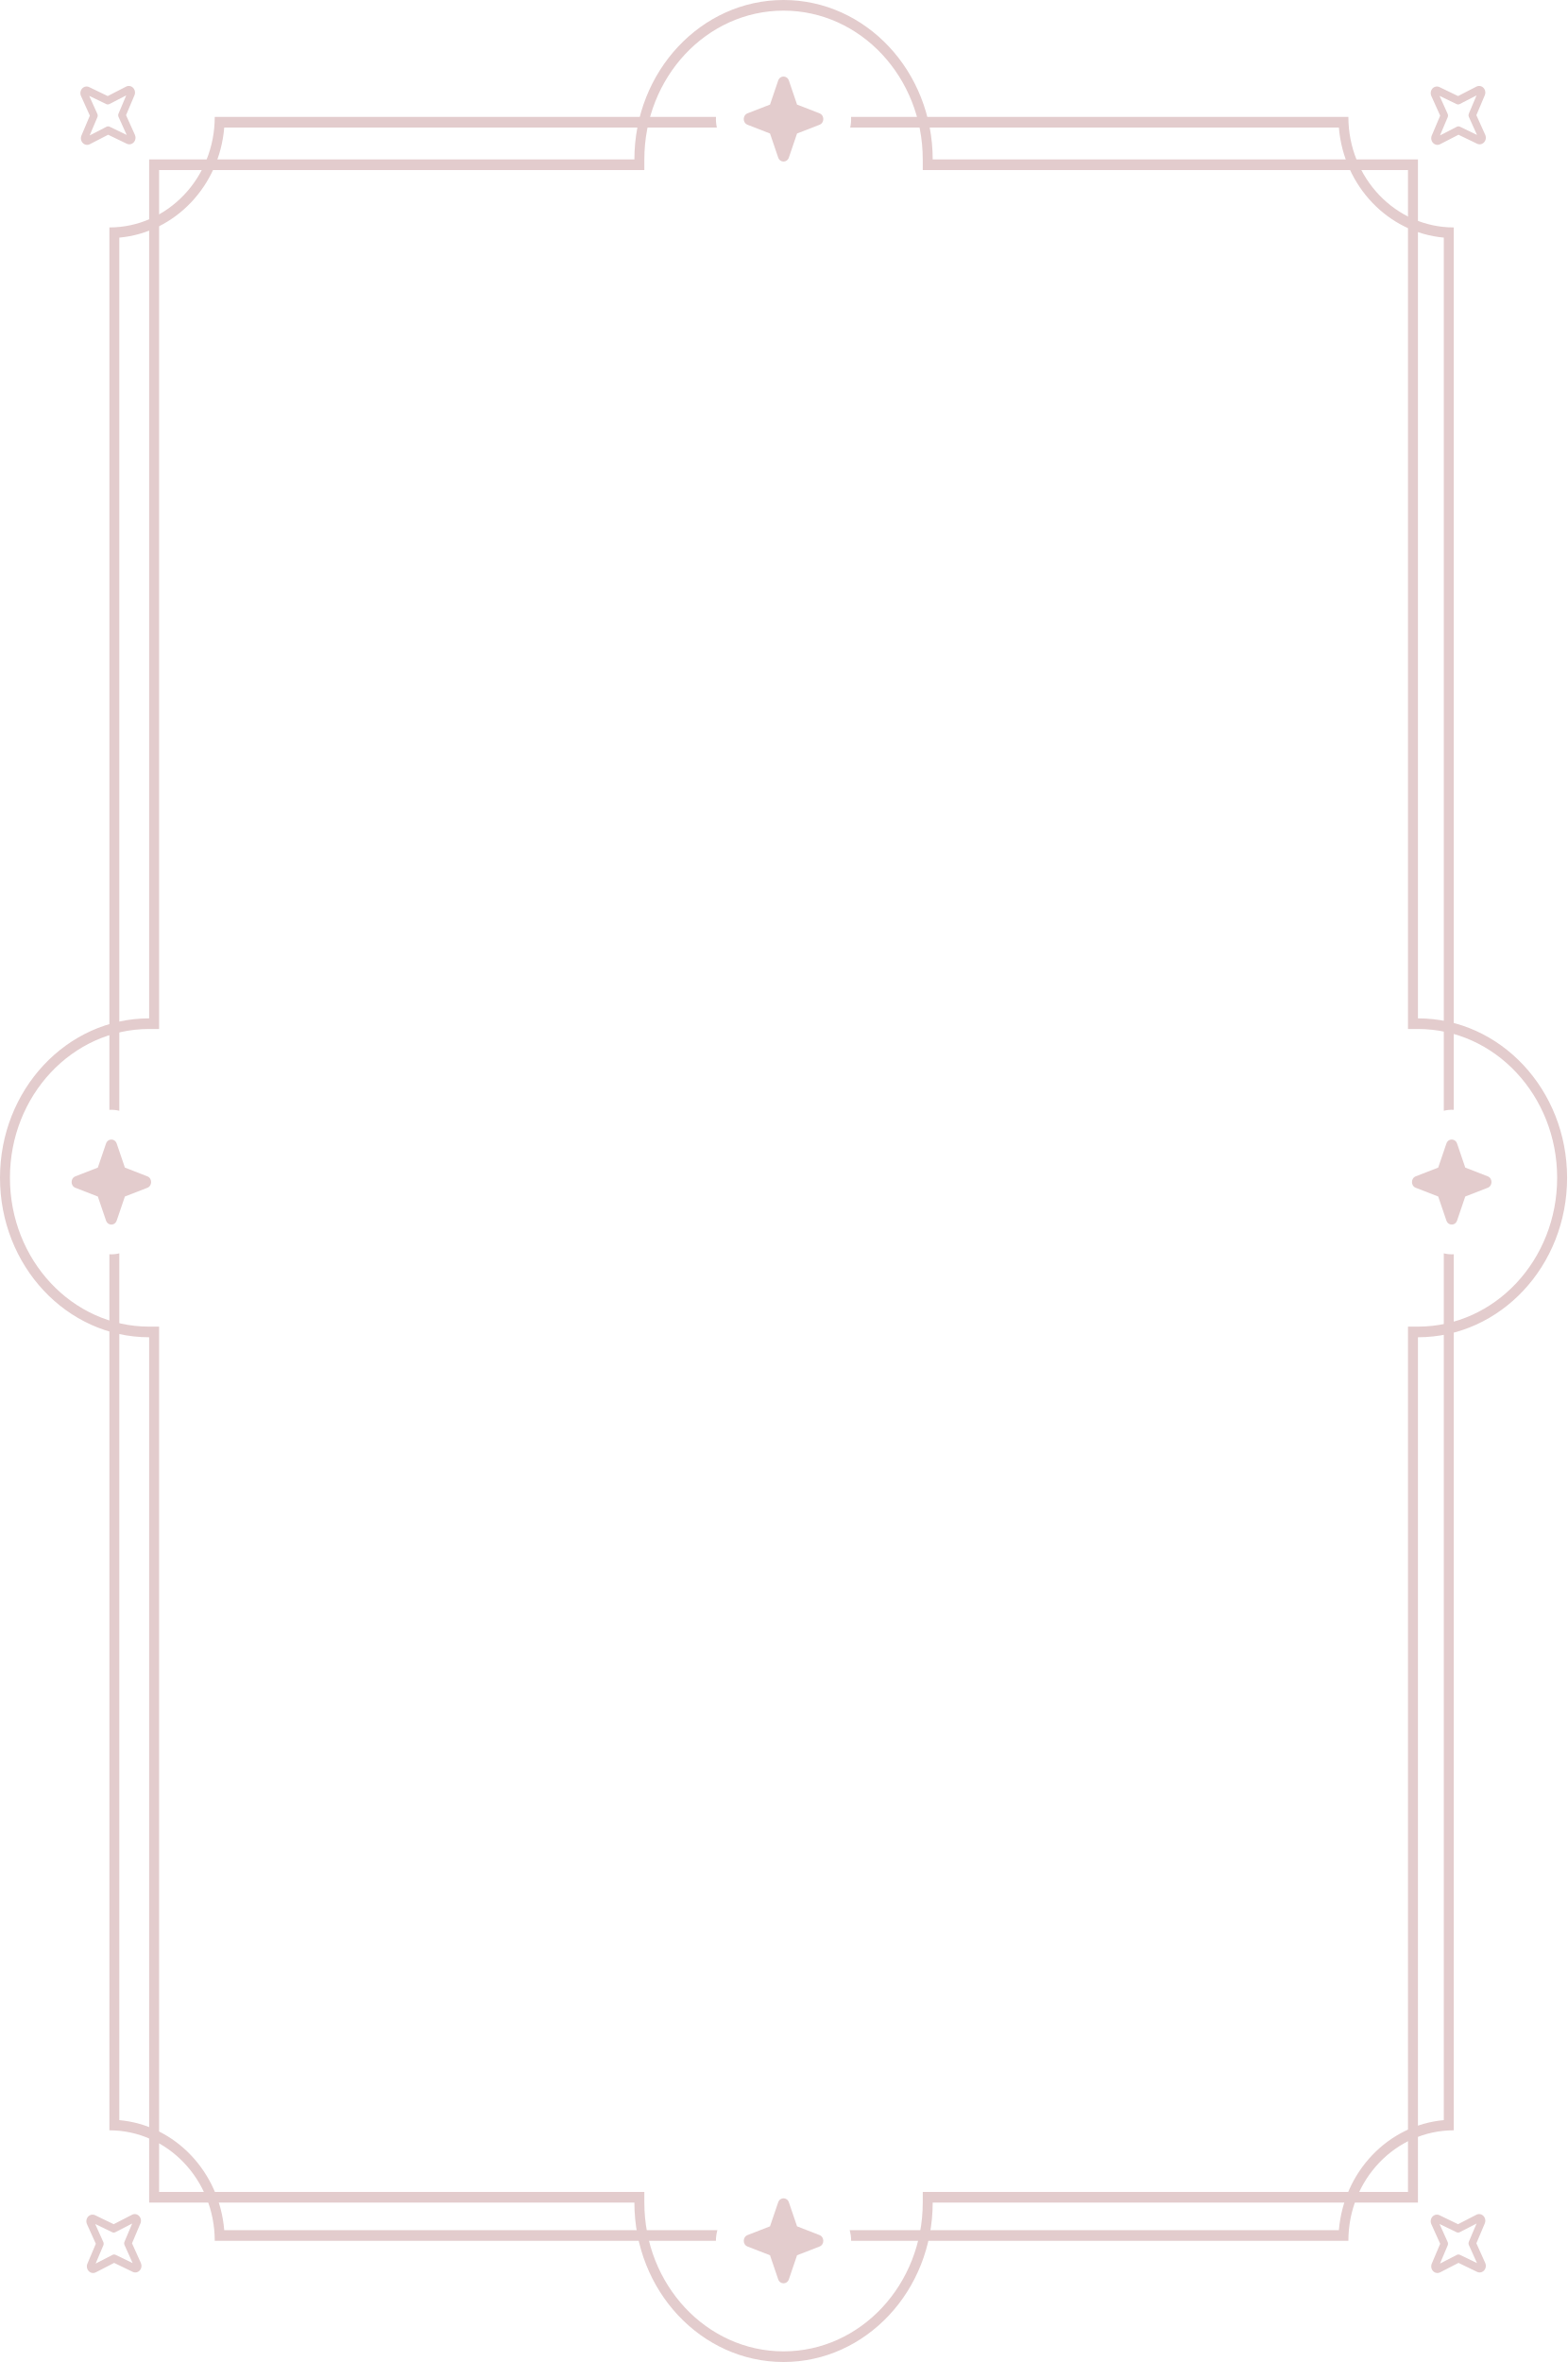
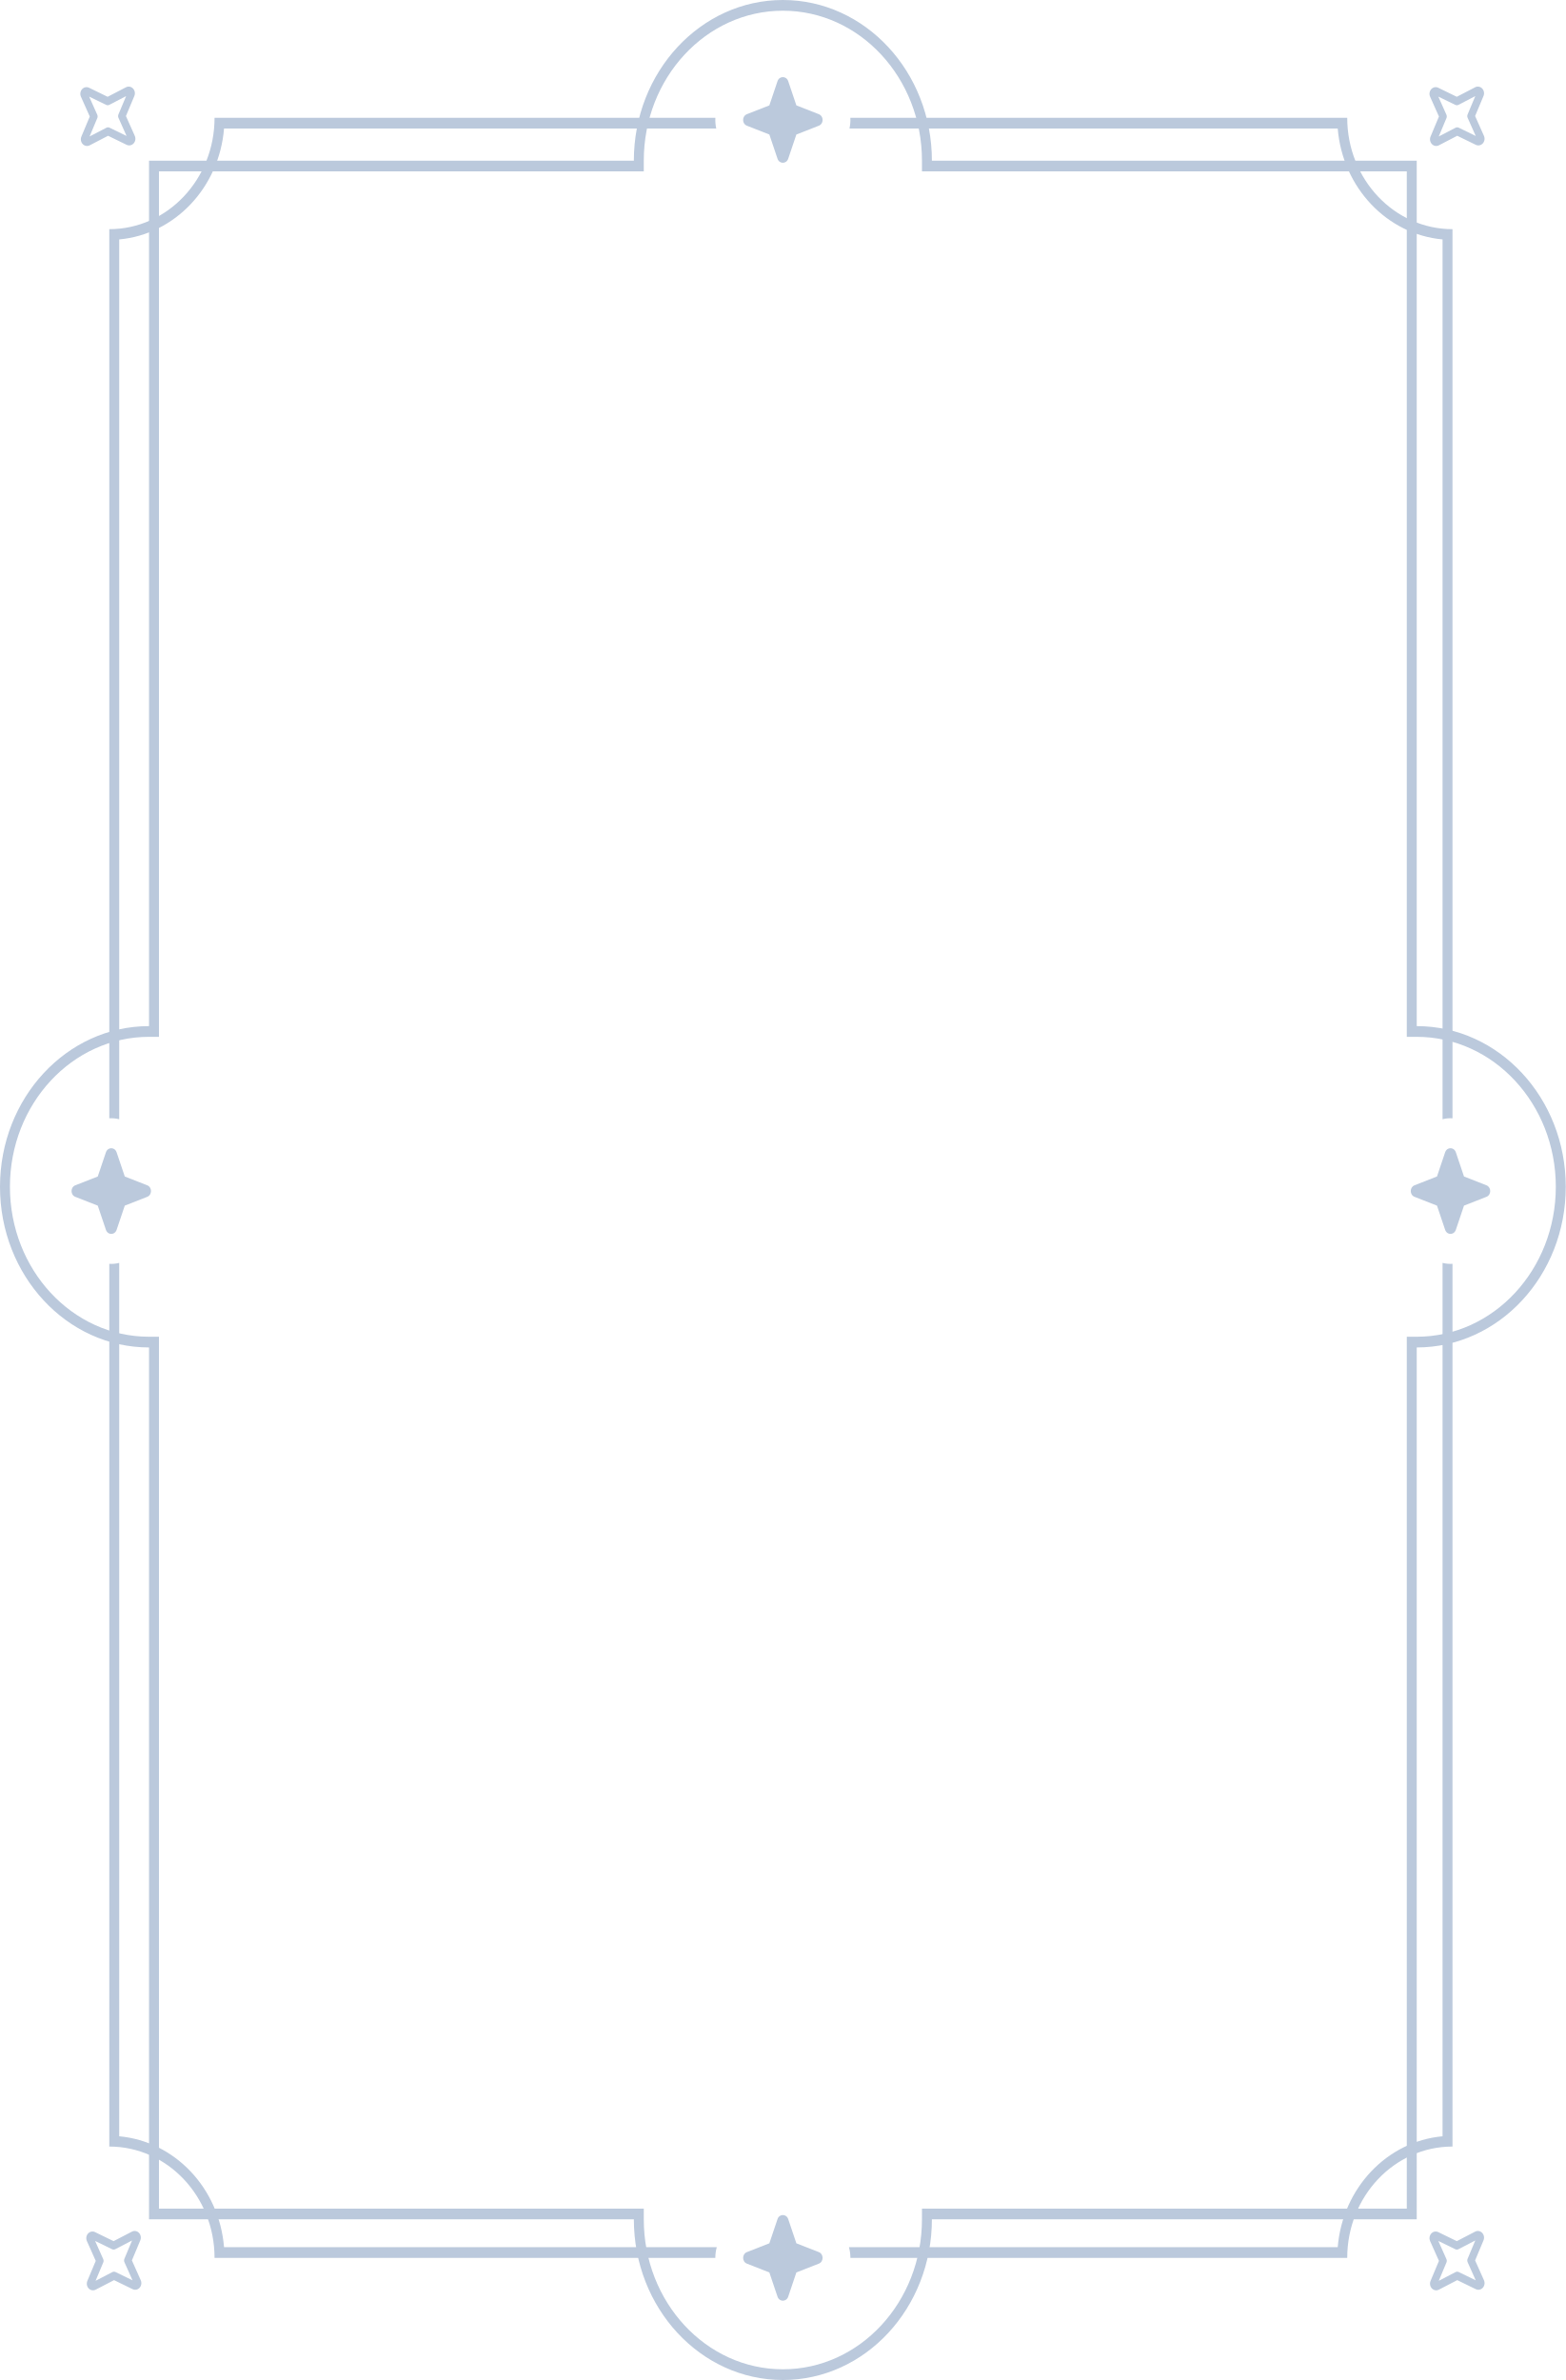
- <svg xmlns="http://www.w3.org/2000/svg" width="290" height="437" viewBox="0 0 290 437" fill="none">
-   <path d="M145 0C160.244 0 172.602 13.208 172.602 29.5H262.398V188.41C277.642 188.41 290 201.617 290 217.91C290 234.203 277.642 247.41 262.398 247.41V407.5H172.602C172.602 423.792 160.244 437 145 437C129.756 437 117.398 423.792 117.398 407.5H27.602V247.41C12.358 247.41 0 234.203 0 217.91C0 201.617 12.358 188.41 27.602 188.41V29.5H117.398C117.398 13.208 129.756 0 145 0ZM145 1.967C130.772 1.967 119.239 14.294 119.239 29.5V31.467H29.442V190.376H27.602C13.374 190.376 1.84 202.704 1.84 217.91C1.84 233.116 13.374 245.444 27.602 245.444H29.442V405.533H119.239V407.5C119.239 422.706 130.772 435.033 145 435.033C159.228 435.033 170.761 422.706 170.761 407.5V405.533H260.558V245.444H262.398C276.626 245.444 288.16 233.116 288.16 217.91C288.16 202.704 276.626 190.376 262.398 190.376H260.558V31.467H170.761V29.5C170.761 14.294 159.228 1.967 145 1.967Z" fill="#E3CCCD" />
-   <path fill-rule="evenodd" clip-rule="evenodd" d="M247.767 23.6H157.337C157.479 22.957 157.532 22.293 157.497 21.634H249.526C249.526 32.925 258.255 42.078 269.023 42.078V205.334C268.406 205.297 267.785 205.353 267.183 205.505V43.962C256.902 43.038 248.663 34.446 247.767 23.6ZM269.023 394.135V232.054C268.406 232.091 267.785 232.035 267.183 231.883V392.251C256.902 393.175 248.663 401.768 247.767 412.613H157.239C157.418 413.251 157.508 413.916 157.508 414.58H249.526C249.526 403.288 258.255 394.135 269.023 394.135ZM132.487 414.58H39.738C39.738 403.288 31.009 394.135 20.241 394.135V232.056C20.858 232.093 21.479 232.036 22.081 231.884V392.251C32.362 393.175 40.601 401.768 41.497 412.613H132.756C132.577 413.251 132.487 413.916 132.487 414.58ZM132.498 21.634C132.463 22.293 132.516 22.957 132.659 23.6H41.497C40.601 34.446 32.362 43.038 22.081 43.962V205.508C21.479 205.356 20.858 205.299 20.241 205.336V42.078C31.009 42.078 39.738 32.925 39.738 21.634H132.498Z" fill="#E3CCCD" />
-   <path d="M24.963 24.942L23.326 21.308L24.88 17.632C24.977 17.402 25.005 17.147 24.962 16.899C24.918 16.652 24.804 16.425 24.635 16.249C24.467 16.073 24.252 15.957 24.019 15.917C23.787 15.876 23.548 15.913 23.336 16.022L19.936 17.772L16.497 16.111C16.282 16.008 16.043 15.977 15.812 16.024C15.58 16.07 15.368 16.192 15.203 16.372C15.039 16.552 14.93 16.782 14.892 17.031C14.854 17.279 14.889 17.534 14.991 17.761L16.628 21.395L15.074 25.071C14.977 25.3 14.949 25.556 14.992 25.803C15.036 26.051 15.15 26.278 15.319 26.453C15.487 26.629 15.702 26.745 15.934 26.786C16.167 26.827 16.405 26.79 16.618 26.68L20.018 24.93L23.457 26.591C23.672 26.695 23.911 26.726 24.142 26.679C24.374 26.632 24.586 26.51 24.751 26.33C24.915 26.15 25.024 25.92 25.062 25.672C25.1 25.423 25.065 25.169 24.963 24.942ZM20.293 23.445C20.201 23.4 20.101 23.378 20 23.379C19.899 23.381 19.8 23.405 19.709 23.452L16.595 25.055L18.018 21.689C18.06 21.591 18.081 21.484 18.08 21.376C18.078 21.268 18.055 21.162 18.011 21.065L16.511 17.737L19.661 19.258C19.753 19.302 19.853 19.325 19.954 19.323C20.055 19.322 20.154 19.297 20.245 19.25L23.359 17.647L21.936 21.014C21.894 21.112 21.873 21.219 21.874 21.326C21.875 21.434 21.899 21.541 21.943 21.638L23.443 24.966L20.293 23.445Z" fill="#E3CCCD" />
-   <path d="M274.849 24.942L273.211 21.308L274.765 17.632C274.862 17.402 274.891 17.147 274.847 16.899C274.804 16.652 274.69 16.425 274.521 16.249C274.353 16.073 274.138 15.957 273.905 15.917C273.673 15.876 273.434 15.913 273.222 16.022L269.822 17.772L266.383 16.111C266.168 16.008 265.929 15.977 265.697 16.024C265.466 16.07 265.253 16.192 265.089 16.372C264.924 16.552 264.816 16.782 264.778 17.031C264.74 17.279 264.774 17.534 264.877 17.761L266.514 21.395L264.96 25.071C264.863 25.3 264.835 25.556 264.878 25.803C264.922 26.051 265.036 26.278 265.204 26.453C265.373 26.629 265.588 26.745 265.82 26.786C266.053 26.827 266.291 26.79 266.503 26.68L269.904 24.93L273.343 26.591C273.558 26.695 273.797 26.726 274.028 26.679C274.26 26.632 274.472 26.51 274.637 26.33C274.801 26.15 274.91 25.92 274.948 25.672C274.986 25.423 274.951 25.169 274.849 24.942ZM270.179 23.445C270.087 23.4 269.987 23.378 269.886 23.379C269.785 23.381 269.686 23.405 269.595 23.452L266.481 25.055L267.904 21.689C267.946 21.591 267.967 21.484 267.965 21.376C267.964 21.268 267.941 21.162 267.897 21.065L266.397 17.737L269.547 19.258C269.639 19.302 269.739 19.325 269.84 19.323C269.94 19.322 270.04 19.297 270.131 19.25L273.245 17.647L271.821 21.014C271.78 21.112 271.759 21.219 271.76 21.326C271.761 21.434 271.785 21.541 271.828 21.638L273.328 24.966L270.179 23.445Z" fill="#E3CCCD" />
-   <path d="M274.849 418.674L273.211 415.04L274.765 411.364C274.862 411.135 274.891 410.879 274.847 410.632C274.804 410.385 274.69 410.158 274.521 409.982C274.353 409.806 274.138 409.69 273.905 409.649C273.673 409.609 273.434 409.645 273.222 409.755L269.822 411.505L266.383 409.844C266.168 409.74 265.929 409.71 265.697 409.756C265.466 409.803 265.253 409.925 265.089 410.105C264.924 410.285 264.816 410.515 264.778 410.763C264.74 411.012 264.774 411.267 264.877 411.494L266.514 415.128L264.96 418.804C264.863 419.033 264.835 419.289 264.878 419.536C264.922 419.783 265.036 420.01 265.204 420.186C265.373 420.362 265.588 420.478 265.82 420.519C266.053 420.559 266.291 420.523 266.503 420.413L269.904 418.663L273.343 420.324C273.558 420.428 273.797 420.458 274.028 420.411C274.26 420.365 274.472 420.243 274.637 420.063C274.801 419.883 274.91 419.653 274.948 419.405C274.986 419.156 274.951 418.901 274.849 418.674ZM270.179 417.177C270.087 417.133 269.987 417.111 269.886 417.112C269.785 417.113 269.686 417.138 269.595 417.185L266.481 418.788L267.904 415.422C267.946 415.323 267.967 415.217 267.965 415.109C267.964 415.001 267.941 414.895 267.897 414.798L266.397 411.469L269.547 412.991C269.639 413.035 269.739 413.057 269.84 413.056C269.94 413.055 270.04 413.03 270.131 412.983L273.245 411.38L271.821 414.746C271.78 414.845 271.759 414.951 271.76 415.059C271.761 415.167 271.785 415.273 271.828 415.37L273.328 418.699L270.179 417.177Z" fill="#E3CCCD" />
-   <path d="M26.067 418.674L24.43 415.04L25.984 411.364C26.081 411.135 26.109 410.879 26.066 410.632C26.022 410.385 25.908 410.158 25.739 409.982C25.571 409.806 25.356 409.69 25.123 409.649C24.891 409.609 24.652 409.645 24.44 409.755L21.04 411.505L17.601 409.844C17.386 409.74 17.147 409.71 16.916 409.756C16.684 409.803 16.472 409.925 16.307 410.105C16.143 410.285 16.034 410.515 15.996 410.763C15.958 411.012 15.993 411.267 16.095 411.494L17.732 415.128L16.178 418.804C16.081 419.033 16.053 419.289 16.096 419.536C16.14 419.783 16.254 420.01 16.422 420.186C16.591 420.362 16.806 420.478 17.039 420.519C17.271 420.559 17.509 420.523 17.722 420.413L21.122 418.663L24.561 420.324C24.776 420.428 25.015 420.458 25.247 420.411C25.478 420.365 25.69 420.243 25.855 420.063C26.019 419.883 26.128 419.653 26.166 419.405C26.204 419.156 26.169 418.901 26.067 418.674ZM21.397 417.177C21.305 417.133 21.205 417.111 21.104 417.112C21.003 417.113 20.904 417.138 20.813 417.185L17.699 418.788L19.122 415.422C19.164 415.323 19.185 415.217 19.184 415.109C19.182 415.001 19.159 414.895 19.115 414.798L17.615 411.469L20.765 412.991C20.857 413.035 20.957 413.057 21.058 413.056C21.159 413.055 21.258 413.03 21.349 412.983L24.463 411.38L23.04 414.746C22.998 414.845 22.977 414.951 22.978 415.059C22.98 415.167 23.003 415.273 23.047 415.37L24.547 418.699L21.397 417.177Z" fill="#E3CCCD" />
-   <path fill-rule="evenodd" clip-rule="evenodd" d="M21.597 225.821C21.378 226.464 20.747 226.688 20.241 226.492C19.971 226.388 19.737 226.164 19.62 225.821L18.106 221.371L13.942 219.753C13.02 219.393 13.02 217.999 13.942 217.64L18.106 216.021L19.62 211.571C19.737 211.228 19.971 211.005 20.241 210.9C20.747 210.705 21.378 210.928 21.597 211.571L22.081 212.994L23.111 216.021L27.275 217.64C28.197 217.999 28.197 219.393 27.275 219.753L23.111 221.371L22.081 224.398L21.597 225.821Z" fill="#E3CCCD" />
-   <path fill-rule="evenodd" clip-rule="evenodd" d="M152.292 21.634C152.195 21.345 151.986 21.093 151.664 20.968L147.5 19.35L145.986 14.899C145.65 13.914 144.346 13.914 144.009 14.899L142.495 19.35L138.331 20.968C138.01 21.093 137.8 21.345 137.703 21.634C137.521 22.174 137.731 22.847 138.331 23.081L139.668 23.6L142.495 24.699L144.009 29.149C144.346 30.135 145.65 30.135 145.986 29.149L147.5 24.699L150.327 23.6L151.664 23.081C152.265 22.847 152.474 22.174 152.292 21.634Z" fill="#E3CCCD" />
-   <path fill-rule="evenodd" clip-rule="evenodd" d="M269.023 226.489C268.517 226.686 267.884 226.463 267.664 225.819L267.183 224.405L266.15 221.369L261.986 219.751C261.064 219.391 261.064 217.997 261.986 217.638L266.15 216.019L267.183 212.984L267.664 211.569C267.884 210.925 268.517 210.702 269.023 210.899C269.291 211.004 269.524 211.227 269.641 211.569L271.155 216.019L275.319 217.638C276.241 217.997 276.241 219.391 275.319 219.751L271.155 221.369L269.641 225.819C269.524 226.161 269.291 226.384 269.023 226.489Z" fill="#E3CCCD" />
-   <path fill-rule="evenodd" clip-rule="evenodd" d="M149.328 412.613L147.5 411.902L145.986 407.452C145.65 406.466 144.346 406.466 144.009 407.452L142.495 411.902L140.667 412.613L138.331 413.521C137.869 413.701 137.639 414.141 137.64 414.58C137.64 415.017 137.871 415.454 138.331 415.634L142.495 417.252L144.009 421.702C144.346 422.688 145.65 422.688 145.986 421.702L147.5 417.252L151.664 415.634C152.124 415.454 152.355 415.017 152.356 414.58C152.357 414.141 152.126 413.701 151.664 413.521L149.328 412.613Z" fill="#E3CCCD" />
+ <svg xmlns="http://www.w3.org/2000/svg" width="250" height="380" viewBox="0 0 250 380" fill="none">
+   <path d="M125 0C138.141 0 148.794 11.485 148.794 25.653H226.206V163.834C239.347 163.834 250 175.319 250 189.487C250 203.654 239.347 215.14 226.206 215.14V354.347H148.794C148.794 368.515 138.141 380 125 380C111.859 380 101.206 368.515 101.206 354.347H23.794V215.14C10.653 215.14 0 203.654 0 189.487C0 175.319 10.653 163.834 23.794 163.834V25.653H101.206C101.206 11.485 111.859 0 125 0ZM125 1.71C112.735 1.71 102.792 12.43 102.792 25.653V27.363H25.381V165.545H23.794C11.529 165.545 1.586 176.264 1.586 189.487C1.586 202.71 11.529 213.429 23.794 213.429H25.381V352.637H102.792V354.347C102.792 367.57 112.735 378.29 125 378.29C137.265 378.29 147.208 367.57 147.208 354.347V352.637H224.619V213.429H226.206C238.471 213.429 248.414 202.71 248.414 189.487C248.414 176.264 238.471 165.545 226.206 165.545H224.619V27.363H147.208V25.653C147.208 12.43 137.265 1.71 125 1.71Z" fill="#BBC9DC" />
+   <path fill-rule="evenodd" clip-rule="evenodd" d="M213.592 20.522H135.635C135.758 19.962 135.804 19.385 135.774 18.812H215.109C215.109 28.63 222.634 36.59 231.916 36.59V178.552C231.385 178.519 230.849 178.568 230.33 178.7V38.228C221.467 37.425 214.365 29.953 213.592 20.522ZM231.916 342.726V201.786C231.385 201.819 230.849 201.769 230.33 201.638V341.088C221.467 341.891 214.365 349.363 213.592 358.794H135.551C135.706 359.349 135.783 359.927 135.783 360.504H215.109C215.109 350.686 222.634 342.726 231.916 342.726ZM114.213 360.504H34.257C34.257 350.686 26.732 342.726 17.449 342.726V201.788C17.981 201.82 18.516 201.771 19.035 201.639V341.088C27.898 341.891 35.001 349.363 35.773 358.794H114.445C114.29 359.349 114.213 359.927 114.213 360.504ZM114.222 18.812C114.192 19.385 114.238 19.962 114.361 20.522H35.773C35.001 29.953 27.898 37.425 19.035 38.228V178.702C18.516 178.57 17.981 178.521 17.449 178.553V36.59C26.732 36.59 34.257 28.63 34.257 18.812H114.222Z" fill="#BBC9DC" />
+   <path d="M21.52 21.689L20.108 18.528L21.448 15.332C21.532 15.133 21.556 14.91 21.518 14.695C21.481 14.48 21.383 14.283 21.237 14.13C21.092 13.977 20.907 13.876 20.706 13.841C20.506 13.805 20.3 13.837 20.117 13.932L17.186 15.454L14.221 14.01C14.036 13.92 13.83 13.893 13.631 13.934C13.431 13.974 13.248 14.08 13.106 14.237C12.964 14.393 12.871 14.593 12.838 14.809C12.805 15.025 12.835 15.247 12.923 15.444L14.335 18.604L12.995 21.801C12.912 22 12.887 22.223 12.925 22.438C12.962 22.653 13.06 22.85 13.206 23.003C13.351 23.156 13.536 23.257 13.737 23.292C13.937 23.328 14.143 23.296 14.326 23.201L17.257 21.678L20.222 23.123C20.407 23.213 20.613 23.239 20.812 23.199C21.012 23.158 21.195 23.053 21.337 22.896C21.479 22.739 21.572 22.539 21.605 22.323C21.638 22.107 21.608 21.886 21.52 21.689ZM17.494 20.387C17.415 20.348 17.328 20.329 17.241 20.33C17.154 20.331 17.069 20.353 16.991 20.393L14.306 21.787L15.533 18.86C15.569 18.774 15.587 18.682 15.586 18.588C15.585 18.494 15.565 18.402 15.527 18.317L14.234 15.423L16.949 16.746C17.028 16.785 17.114 16.804 17.201 16.803C17.288 16.802 17.374 16.78 17.453 16.739L20.137 15.345L18.91 18.273C18.874 18.358 18.856 18.451 18.857 18.545C18.858 18.639 18.878 18.731 18.916 18.815L20.209 21.709L17.494 20.387Z" fill="#BBC9DC" />
+   <path d="M236.939 21.689L235.527 18.528L236.867 15.332C236.95 15.133 236.975 14.91 236.937 14.695C236.9 14.48 236.802 14.283 236.656 14.13C236.511 13.977 236.325 13.876 236.125 13.841C235.925 13.805 235.719 13.837 235.536 13.932L232.605 15.454L229.64 14.01C229.455 13.92 229.249 13.893 229.049 13.934C228.85 13.974 228.667 14.08 228.525 14.237C228.383 14.393 228.29 14.593 228.257 14.809C228.224 15.025 228.254 15.247 228.342 15.444L229.754 18.604L228.414 21.801C228.33 22 228.306 22.223 228.343 22.438C228.381 22.653 228.479 22.85 228.624 23.003C228.77 23.156 228.955 23.257 229.155 23.292C229.356 23.328 229.561 23.296 229.744 23.201L232.676 21.678L235.64 23.123C235.825 23.213 236.032 23.239 236.231 23.199C236.431 23.158 236.614 23.053 236.756 22.896C236.897 22.739 236.991 22.539 237.024 22.323C237.057 22.107 237.027 21.886 236.939 21.689ZM232.913 20.387C232.833 20.348 232.747 20.329 232.66 20.33C232.573 20.331 232.488 20.353 232.409 20.393L229.725 21.787L230.952 18.86C230.988 18.774 231.006 18.682 231.005 18.588C231.004 18.494 230.983 18.402 230.946 18.317L229.653 15.423L232.368 16.746C232.447 16.785 232.533 16.804 232.62 16.803C232.707 16.802 232.793 16.78 232.871 16.739L235.556 15.345L234.329 18.273C234.293 18.358 234.275 18.451 234.276 18.545C234.277 18.639 234.297 18.731 234.335 18.815L235.628 21.709L232.913 20.387Z" fill="#BBC9DC" />
+   <path d="M236.939 364.065L235.527 360.905L236.867 357.708C236.95 357.509 236.975 357.286 236.937 357.071C236.9 356.856 236.802 356.659 236.656 356.506C236.511 356.353 236.325 356.252 236.125 356.217C235.925 356.181 235.719 356.213 235.536 356.308L232.605 357.83L229.64 356.386C229.455 356.296 229.249 356.269 229.049 356.31C228.85 356.351 228.667 356.456 228.525 356.613C228.383 356.77 228.29 356.97 228.257 357.186C228.224 357.402 228.254 357.623 228.342 357.82L229.754 360.981L228.414 364.177C228.33 364.376 228.306 364.599 228.343 364.814C228.381 365.029 228.479 365.226 228.624 365.379C228.77 365.532 228.955 365.633 229.155 365.668C229.356 365.704 229.561 365.672 229.744 365.577L232.676 364.055L235.64 365.499C235.825 365.589 236.032 365.616 236.231 365.575C236.431 365.535 236.614 365.429 236.756 365.272C236.897 365.116 236.991 364.916 237.024 364.7C237.057 364.484 237.027 364.262 236.939 364.065ZM232.913 362.763C232.833 362.724 232.747 362.705 232.66 362.706C232.573 362.707 232.488 362.729 232.409 362.77L229.725 364.164L230.952 361.236C230.988 361.151 231.006 361.058 231.005 360.964C231.004 360.87 230.983 360.778 230.946 360.694L229.653 357.799L232.368 359.122C232.447 359.161 232.533 359.18 232.62 359.179C232.707 359.178 232.793 359.156 232.871 359.116L235.556 357.722L234.329 360.649C234.293 360.734 234.275 360.827 234.276 360.921C234.277 361.015 234.297 361.107 234.335 361.192L235.628 364.086L232.913 362.763Z" fill="#BBC9DC" />
+   <path d="M22.472 364.065L21.06 360.905L22.4 357.708C22.483 357.509 22.508 357.286 22.47 357.071C22.433 356.856 22.334 356.659 22.189 356.506C22.044 356.353 21.858 356.252 21.658 356.217C21.458 356.181 21.252 356.213 21.069 356.308L18.138 357.83L15.173 356.386C14.988 356.296 14.782 356.269 14.582 356.31C14.383 356.351 14.2 356.456 14.058 356.613C13.916 356.77 13.822 356.97 13.79 357.186C13.757 357.402 13.787 357.623 13.875 357.82L15.287 360.981L13.947 364.177C13.863 364.376 13.839 364.599 13.876 364.814C13.914 365.029 14.012 365.226 14.157 365.379C14.303 365.532 14.488 365.633 14.688 365.668C14.889 365.704 15.094 365.672 15.277 365.577L18.209 364.055L21.173 365.499C21.358 365.589 21.565 365.616 21.764 365.575C21.964 365.535 22.147 365.429 22.289 365.272C22.43 365.116 22.524 364.916 22.557 364.7C22.59 364.484 22.56 364.262 22.472 364.065ZM18.446 362.763C18.366 362.724 18.28 362.705 18.193 362.706C18.106 362.707 18.021 362.729 17.942 362.77L15.258 364.164L16.485 361.236C16.521 361.151 16.539 361.058 16.538 360.964C16.537 360.87 16.517 360.778 16.479 360.694L15.186 357.799L17.901 359.122C17.98 359.161 18.066 359.18 18.153 359.179C18.24 359.178 18.326 359.156 18.404 359.116L21.089 357.722L19.862 360.649C19.826 360.734 19.808 360.827 19.809 360.921C19.81 361.015 19.83 361.107 19.868 361.192L21.161 364.086L18.446 362.763Z" fill="#BBC9DC" />
+   <path fill-rule="evenodd" clip-rule="evenodd" d="M18.618 196.366C18.429 196.925 17.885 197.12 17.449 196.95C17.217 196.859 17.015 196.664 16.914 196.366L15.609 192.496L12.019 191.089C11.224 190.776 11.224 189.565 12.019 189.252L15.609 187.845L16.914 183.975C17.015 183.677 17.217 183.482 17.449 183.392C17.885 183.222 18.429 183.416 18.618 183.975L19.035 185.212L19.923 187.845L23.513 189.252C24.308 189.565 24.308 190.776 23.513 191.089L19.923 192.496L19.035 195.129L18.618 196.366Z" fill="#BBC9DC" />
+   <path fill-rule="evenodd" clip-rule="evenodd" d="M131.286 18.812C131.203 18.561 131.022 18.342 130.745 18.233L127.155 16.826L125.85 12.956C125.56 12.099 124.436 12.099 124.146 12.956L122.841 16.826L119.251 18.233C118.974 18.342 118.793 18.561 118.709 18.812C118.553 19.282 118.733 19.867 119.251 20.07L120.403 20.522L122.841 21.477L124.146 25.347C124.436 26.204 125.56 26.204 125.85 25.347L127.155 21.477L129.593 20.522L130.745 20.07C131.263 19.867 131.443 19.282 131.286 18.812Z" fill="#BBC9DC" />
+   <path fill-rule="evenodd" clip-rule="evenodd" d="M231.916 196.947C231.48 197.119 230.934 196.924 230.745 196.365L230.33 195.134L229.44 192.495L225.85 191.087C225.055 190.775 225.055 189.563 225.85 189.25L229.44 187.843L230.33 185.203L230.745 183.973C230.934 183.413 231.48 183.219 231.916 183.391C232.148 183.482 232.348 183.676 232.449 183.973L233.754 187.843L237.344 189.25C238.139 189.563 238.139 190.775 237.344 191.087L233.754 192.495L232.449 196.365C232.348 196.662 232.148 196.856 231.916 196.947Z" fill="#BBC9DC" />
+   <path fill-rule="evenodd" clip-rule="evenodd" d="M128.731 358.794L127.155 358.176L125.85 354.306C125.56 353.449 124.436 353.449 124.146 354.306L122.841 358.176L121.265 358.794L119.251 359.583C118.853 359.74 118.654 360.122 118.655 360.504C118.656 360.884 118.854 361.264 119.251 361.42L122.841 362.828L124.146 366.698C124.436 367.555 125.56 367.555 125.85 366.698L127.155 362.828L130.745 361.42C131.142 361.264 131.34 360.884 131.341 360.504C131.342 360.122 131.143 359.74 130.745 359.583L128.731 358.794Z" fill="#BBC9DC" />
</svg>
